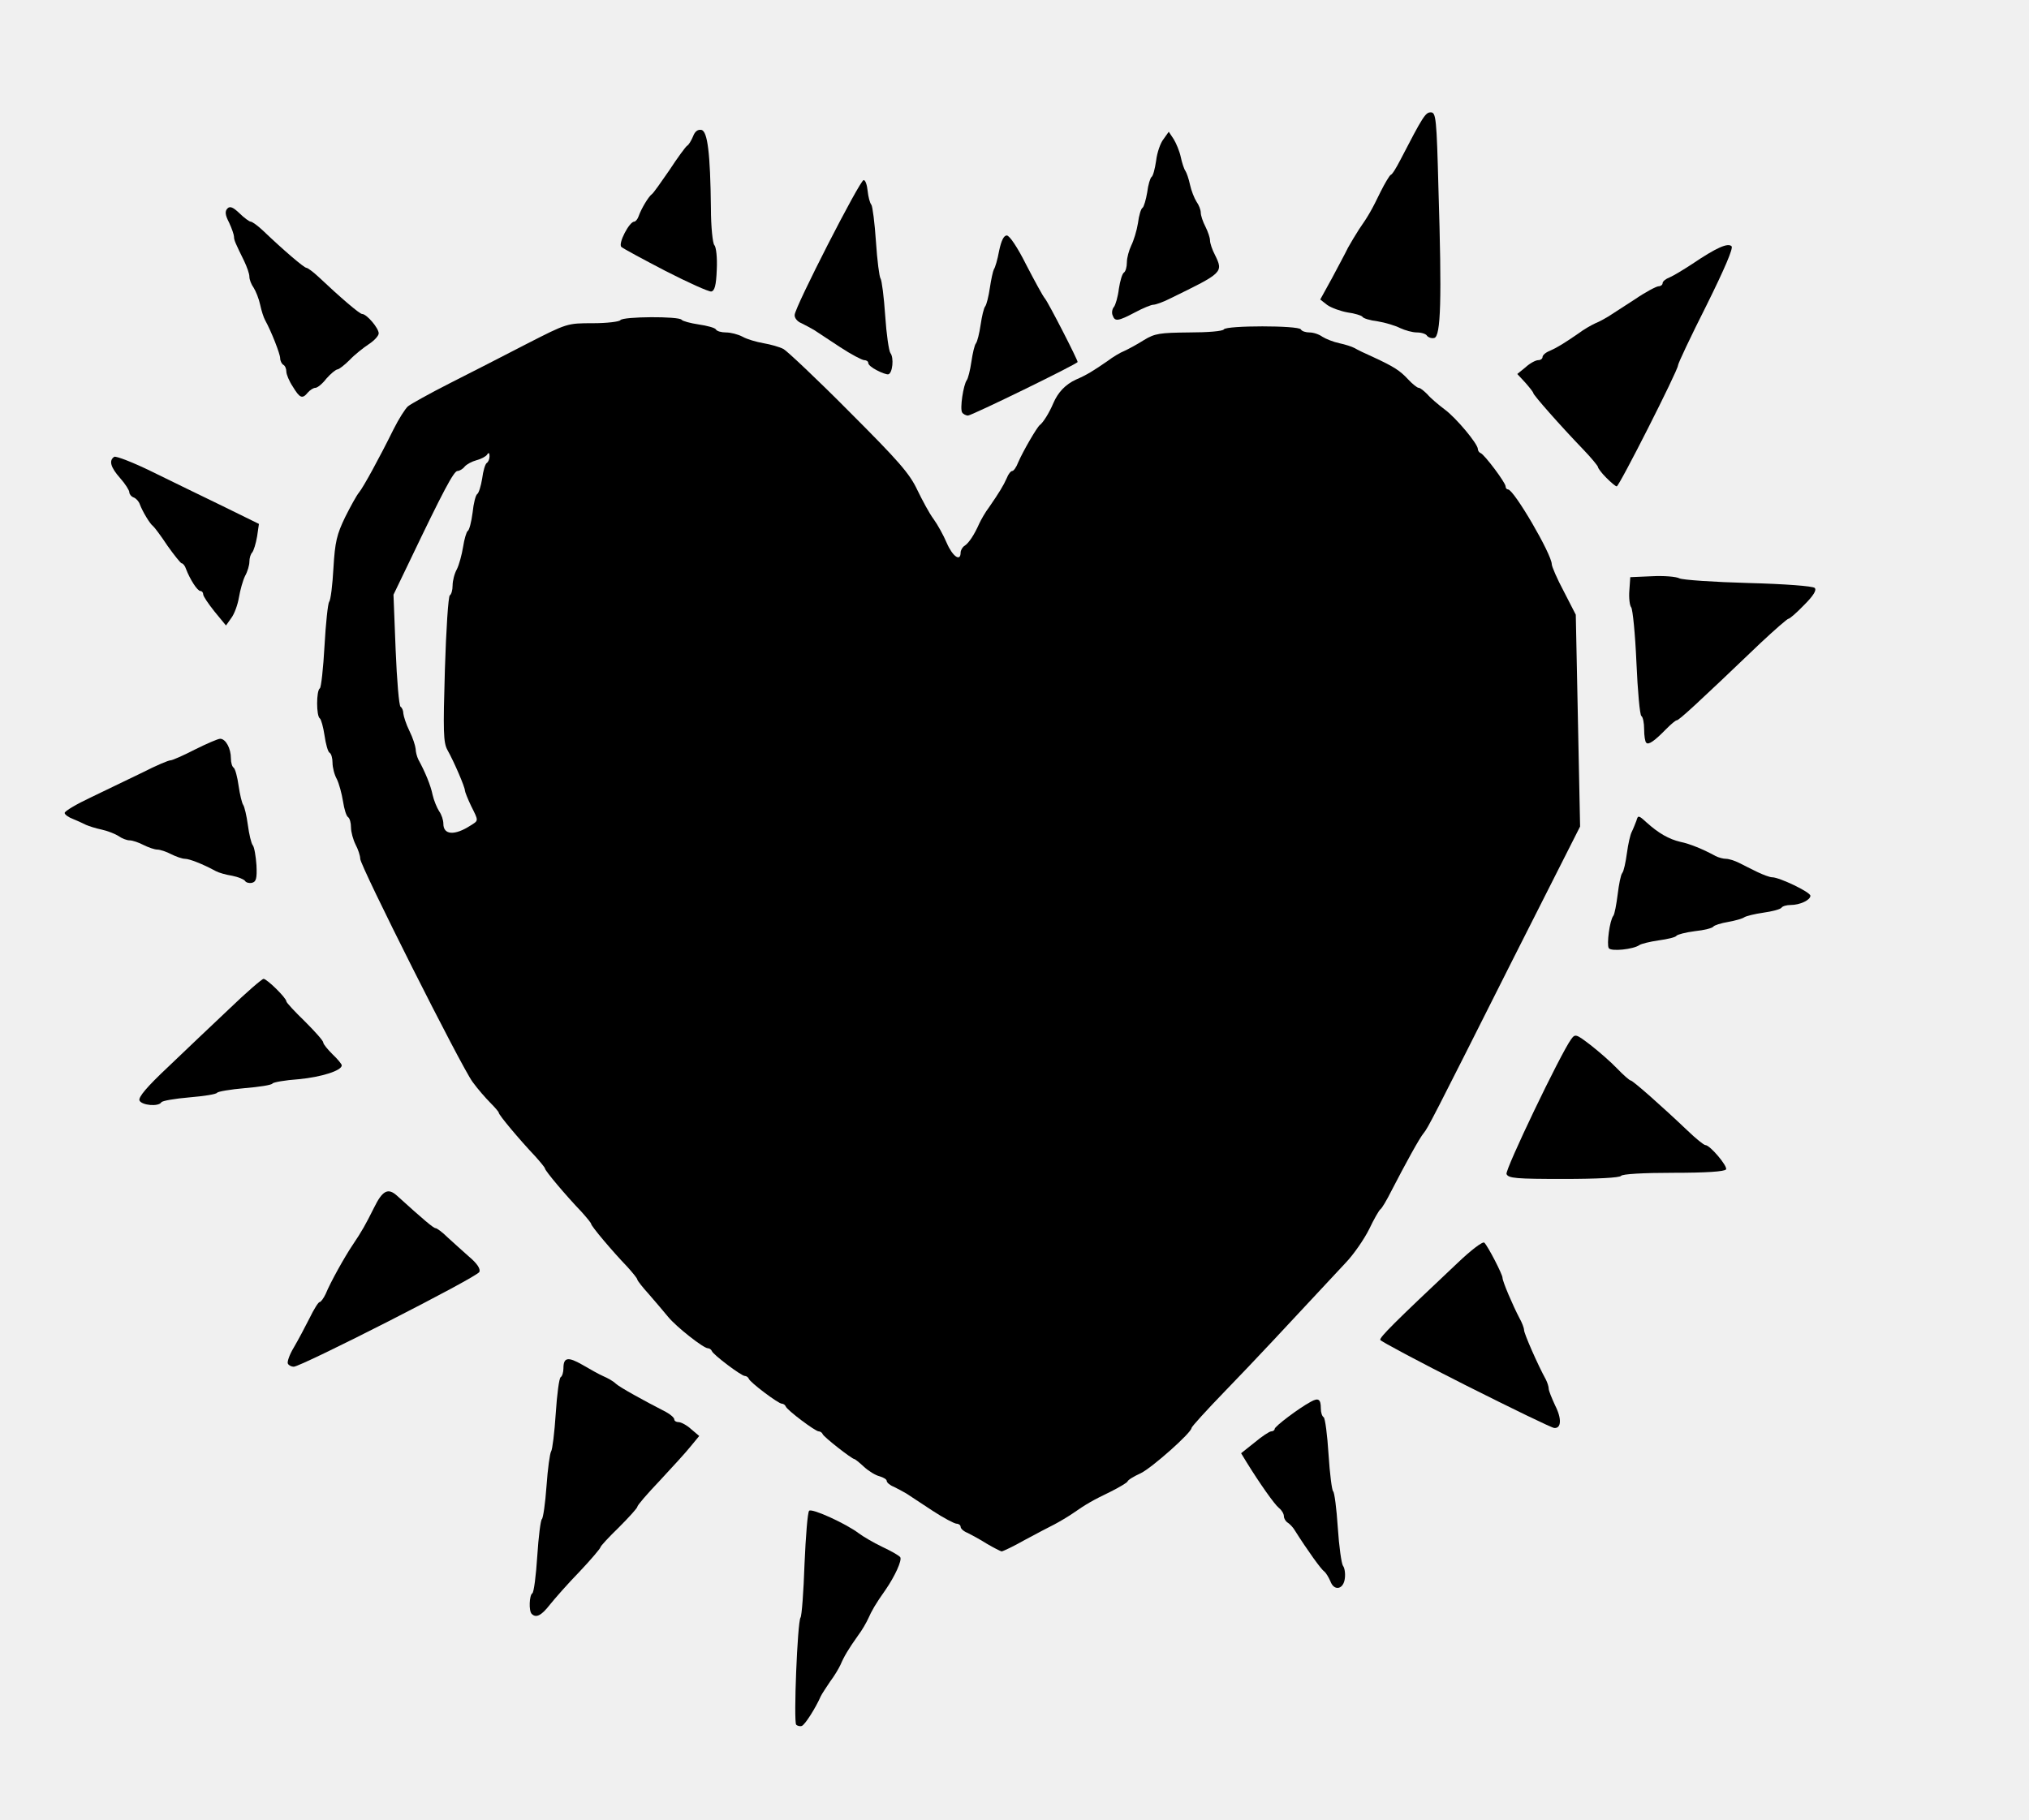
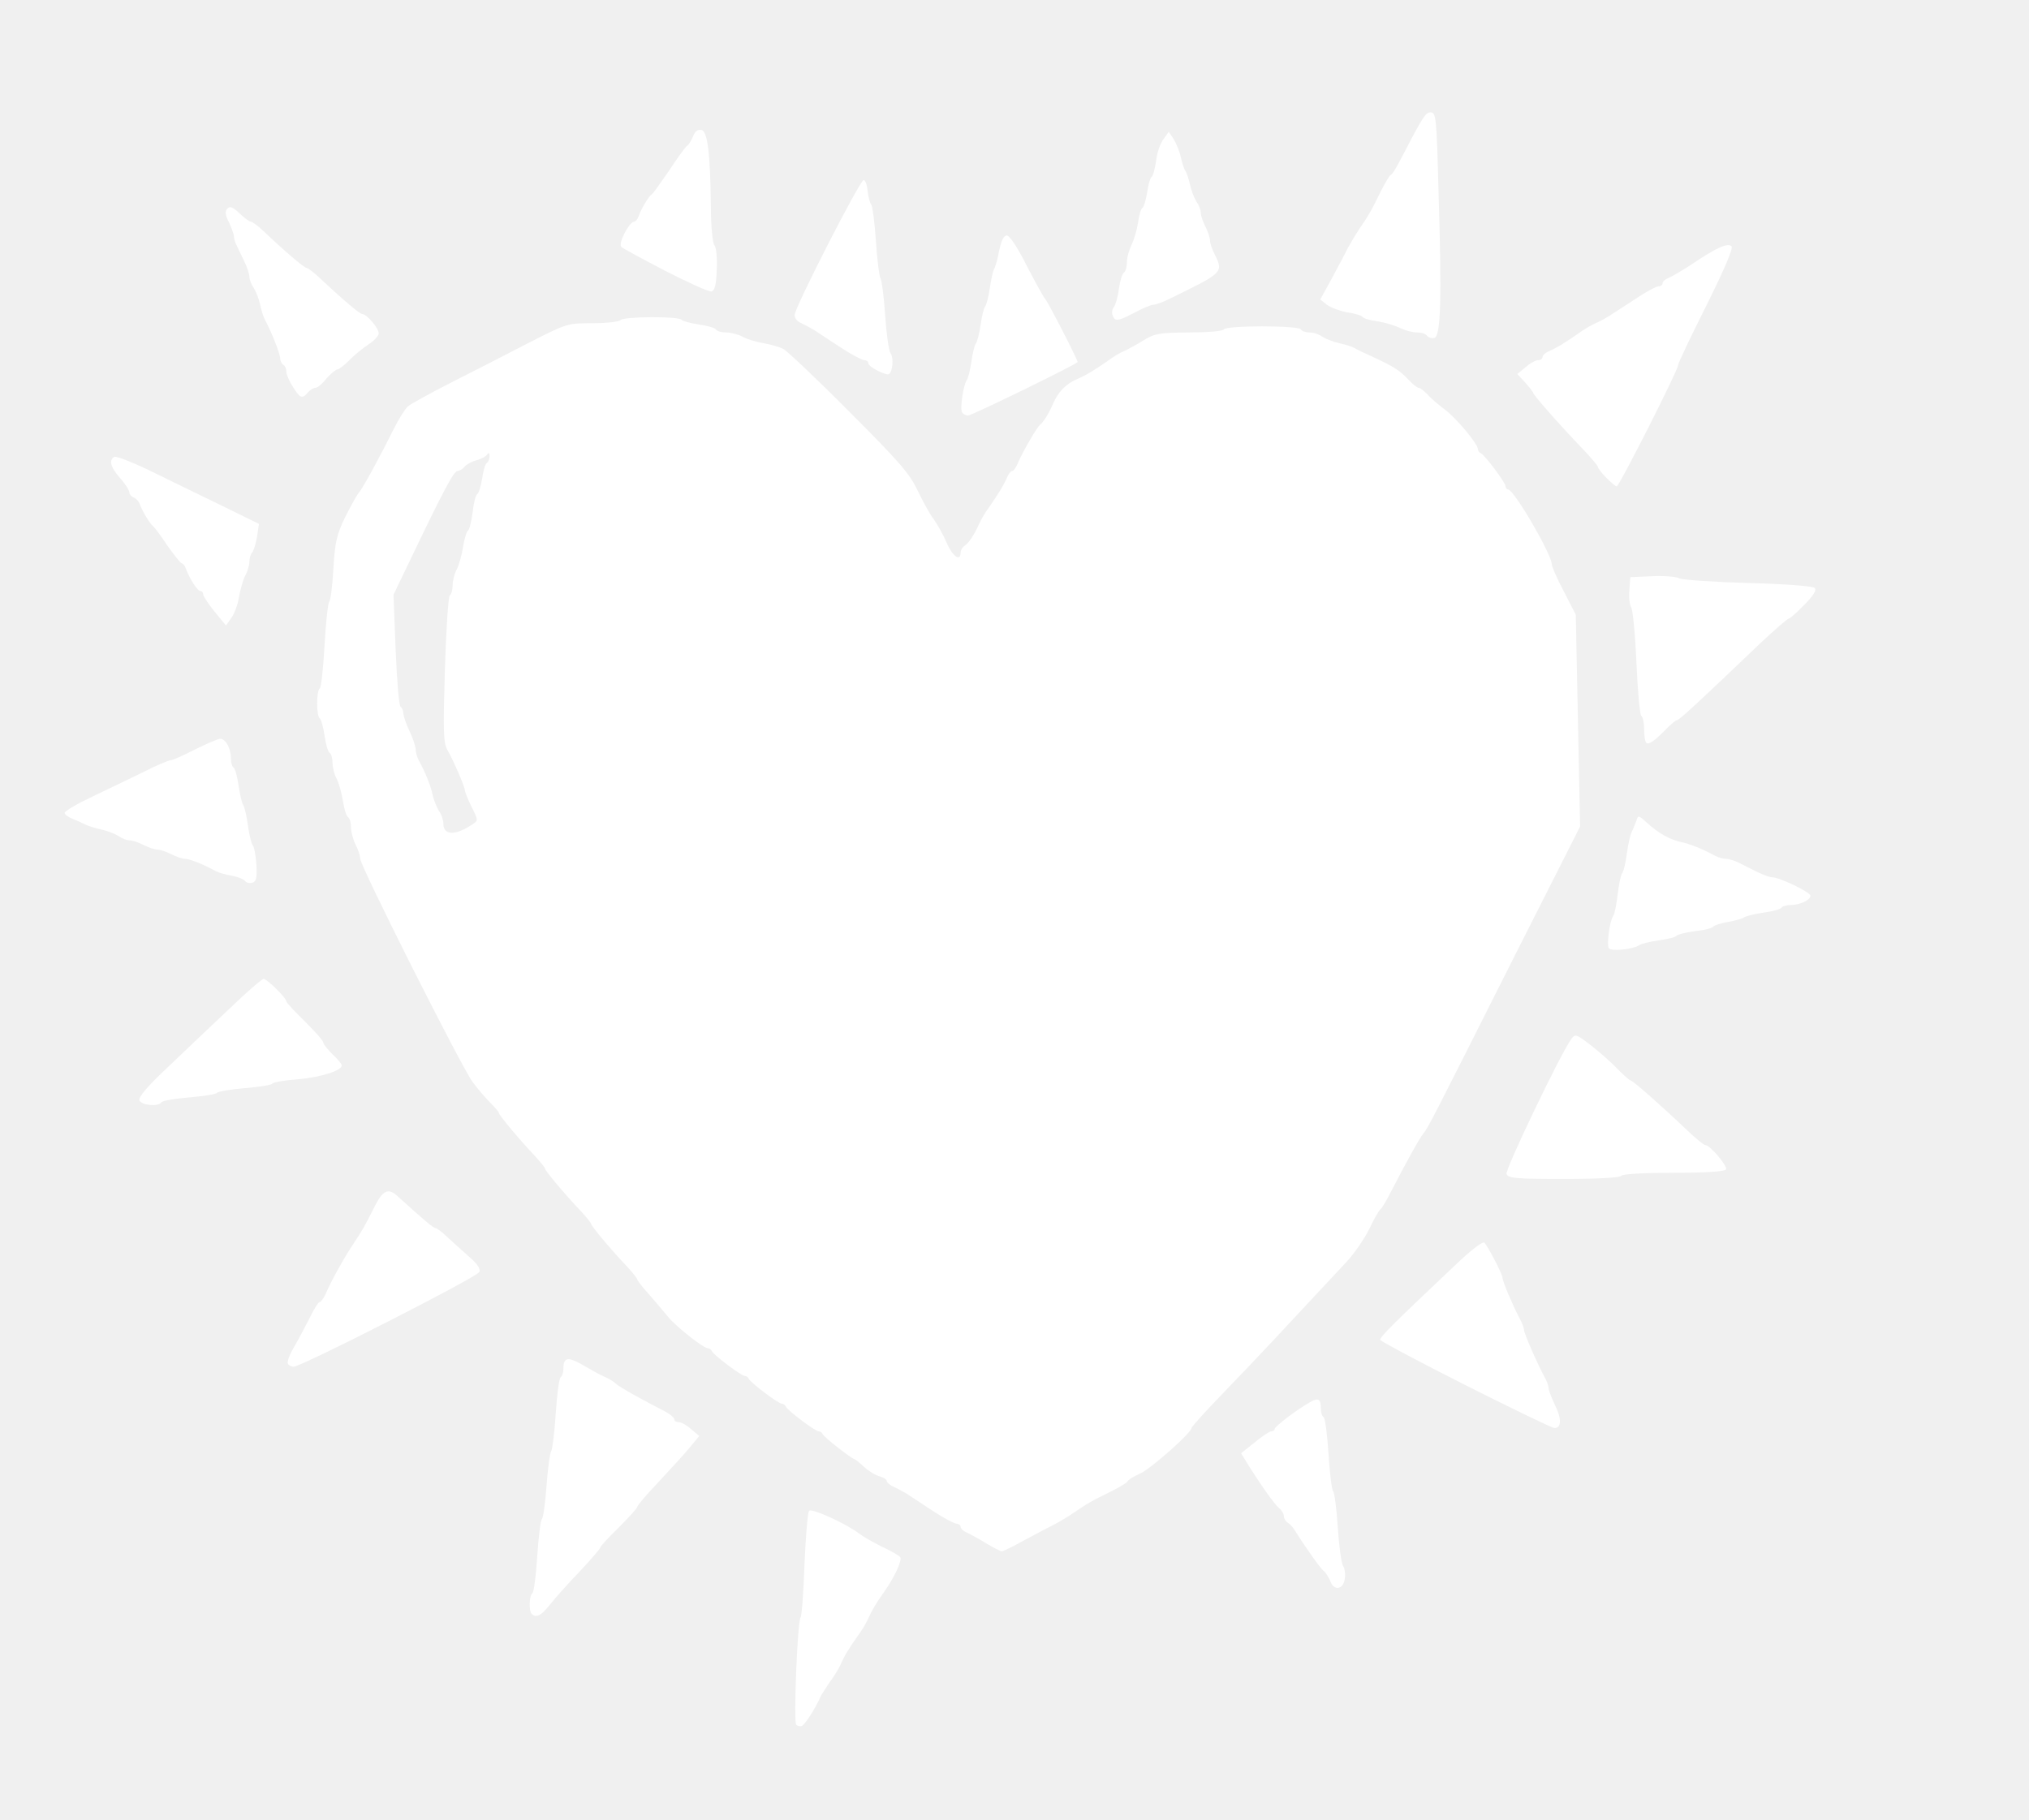
<svg xmlns="http://www.w3.org/2000/svg" version="1.0" width="659px" height="591px" viewBox="0 0 6590 5910" preserveAspectRatio="xMidYMid meet">
-   <g id="layer1" fill="#000000" stroke="none">
+   <g id="layer1" fill="#fff" stroke="none">
    <path d="M2586 5603 c-9 -9 4 -334 14 -348 4 -5 10 -84 13 -174 4 -91 10 -168 15 -173 9 -9 120 42 161 73 13 10 47 30 76 44 30 14 56 29 59 34 6 10 -17 61 -48 106 -32 45 -45 68 -56 93 -6 13 -20 38 -33 55 -32 45 -46 69 -57 95 -6 13 -21 38 -34 55 -12 18 -26 39 -30 47 -17 39 -52 94 -62 97 -5 2 -14 0 -18 -4z" />
    <path d="M1727 5243 c-10 -9 -8 -61 2 -67 5 -3 12 -58 16 -121 4 -63 11 -117 15 -120 4 -3 11 -51 15 -107 4 -57 11 -107 15 -113 4 -5 11 -61 15 -123 4 -62 11 -115 16 -118 5 -3 9 -16 9 -29 0 -36 15 -38 62 -11 24 14 54 31 68 37 14 6 32 16 40 24 13 12 89 54 163 92 15 8 27 19 27 24 0 5 6 9 14 9 8 0 27 10 41 23 l26 22 -28 34 c-15 19 -61 69 -100 111 -40 42 -73 80 -73 85 0 4 -27 34 -60 67 -33 32 -60 61 -60 65 0 3 -30 39 -67 78 -38 39 -81 88 -97 108 -28 36 -45 44 -59 30z" />
    <path d="M4321 5137 c-6 -14 -15 -28 -20 -32 -9 -5 -55 -69 -96 -134 -5 -9 -16 -20 -22 -24 -7 -4 -13 -14 -13 -21 0 -8 -7 -20 -16 -27 -15 -12 -64 -82 -106 -150 l-17 -28 44 -35 c24 -20 48 -36 54 -36 6 0 11 -4 11 -8 0 -8 78 -67 117 -88 25 -14 33 -9 33 22 0 13 4 25 9 28 5 3 12 58 16 121 4 63 11 117 15 120 4 3 11 55 15 117 4 62 12 118 17 125 5 6 8 24 6 40 -4 37 -35 43 -47 10z" />
    <path d="M3205 5015 c-22 -14 -50 -29 -62 -35 -13 -5 -23 -14 -23 -20 0 -5 -6 -10 -13 -10 -7 0 -43 -19 -78 -42 -36 -24 -74 -49 -85 -56 -10 -6 -29 -16 -41 -22 -13 -5 -23 -14 -23 -19 0 -5 -10 -11 -23 -15 -13 -3 -36 -17 -51 -31 -15 -14 -29 -25 -31 -25 -8 0 -100 -72 -103 -81 -2 -5 -8 -9 -13 -9 -11 0 -103 -69 -107 -81 -2 -5 -8 -9 -13 -9 -11 0 -103 -69 -107 -81 -2 -5 -8 -9 -13 -9 -11 0 -103 -69 -107 -81 -2 -5 -8 -9 -13 -9 -14 0 -102 -69 -129 -102 -14 -17 -42 -50 -62 -73 -21 -23 -38 -45 -38 -48 0 -4 -15 -22 -32 -41 -50 -52 -118 -133 -118 -140 0 -3 -15 -21 -32 -40 -50 -52 -118 -133 -118 -140 0 -3 -15 -21 -32 -40 -52 -55 -118 -134 -118 -141 0 -3 -13 -18 -28 -33 -15 -15 -41 -45 -57 -67 -37 -50 -365 -702 -365 -725 0 -10 -7 -31 -15 -46 -8 -16 -15 -41 -15 -56 0 -15 -4 -29 -9 -33 -6 -3 -13 -26 -17 -52 -4 -25 -13 -58 -20 -72 -8 -14 -14 -38 -14 -53 0 -15 -4 -30 -10 -33 -5 -3 -12 -28 -16 -56 -4 -27 -11 -52 -15 -55 -12 -7 -12 -91 0 -98 4 -3 11 -65 15 -138 4 -73 11 -137 15 -143 5 -5 11 -55 14 -110 5 -85 11 -109 38 -165 18 -36 38 -72 45 -80 14 -17 66 -112 112 -205 17 -34 38 -67 47 -75 10 -8 71 -42 136 -75 65 -33 177 -90 250 -128 131 -67 131 -67 215 -67 45 0 86 -5 89 -10 8 -12 192 -13 199 -1 3 4 28 11 55 15 28 4 53 11 56 16 3 6 18 10 33 10 15 0 39 6 54 14 14 8 45 17 68 21 23 4 52 12 65 19 12 7 109 98 213 203 160 160 196 201 221 254 17 35 40 78 53 95 13 18 32 52 43 78 19 44 45 62 45 31 0 -7 6 -18 13 -22 14 -9 32 -37 47 -71 6 -13 20 -38 33 -55 31 -45 46 -69 57 -94 5 -13 13 -23 18 -23 4 0 13 -12 19 -28 16 -37 61 -114 70 -121 11 -8 31 -40 44 -71 15 -35 39 -61 74 -77 35 -15 57 -29 102 -60 17 -13 42 -28 55 -33 13 -6 41 -21 63 -35 36 -22 52 -24 147 -25 60 0 110 -4 113 -10 8 -13 242 -13 250 0 3 6 16 10 28 10 13 0 31 6 42 14 11 7 36 17 55 21 19 4 41 11 50 16 8 5 35 18 60 29 69 32 87 44 114 73 14 15 29 27 34 27 5 0 17 10 28 21 10 12 36 34 56 49 37 27 108 112 108 129 0 5 4 11 9 13 12 4 81 96 81 108 0 6 4 10 8 10 19 0 142 211 142 243 0 7 17 47 39 88 l39 76 7 344 7 344 -219 433 c-262 521 -275 546 -289 563 -13 15 -59 99 -105 188 -15 30 -31 57 -36 60 -4 3 -21 32 -36 64 -16 32 -50 82 -77 110 -201 216 -295 317 -390 415 -61 63 -110 117 -110 121 0 15 -128 129 -165 147 -22 10 -42 22 -43 27 -2 4 -27 19 -55 33 -58 28 -79 40 -122 70 -16 11 -43 27 -60 36 -16 8 -60 31 -97 51 -37 21 -71 37 -75 37 -4 -1 -26 -12 -48 -25z m-1677 -2333 c27 -17 27 -14 2 -64 -11 -23 -20 -46 -20 -50 0 -11 -35 -93 -57 -132 -13 -24 -14 -59 -8 -262 4 -129 11 -237 16 -240 5 -3 9 -17 9 -32 0 -15 6 -39 14 -53 7 -14 16 -47 20 -72 4 -26 11 -49 15 -52 5 -2 12 -29 16 -60 3 -30 10 -57 15 -60 5 -3 12 -26 16 -50 3 -25 10 -48 15 -51 5 -3 9 -13 9 -22 0 -11 -3 -13 -8 -5 -4 6 -19 14 -34 18 -15 4 -32 13 -39 21 -6 8 -17 14 -23 14 -12 0 -46 64 -156 294 l-52 108 7 179 c4 99 11 182 16 185 5 3 9 13 9 22 1 9 9 35 20 57 11 22 19 48 20 58 0 9 4 25 9 35 22 40 40 84 46 114 4 18 14 42 21 53 8 11 14 29 14 41 0 37 37 39 88 6z" />
    <path d="M4760 4500 c-151 -76 -276 -143 -277 -147 -3 -8 44 -55 252 -251 43 -41 81 -70 86 -65 12 12 59 103 59 114 0 12 34 91 55 131 8 14 15 32 15 39 0 11 44 112 71 161 5 10 9 23 9 29 0 7 10 31 21 55 22 43 20 75 -3 73 -7 0 -137 -63 -288 -139z" />
    <path d="M935 4430 c-3 -5 5 -29 19 -52 14 -24 37 -67 51 -95 14 -29 29 -53 33 -53 4 0 13 -12 20 -27 15 -37 62 -121 87 -158 31 -46 42 -66 70 -122 27 -55 45 -65 74 -39 86 78 119 106 126 106 4 0 22 13 39 30 17 16 49 44 70 63 26 22 37 39 33 49 -5 16 -579 308 -603 308 -7 0 -16 -4 -19 -10z" />
    <path d="M4893 3814 c-5 -14 175 -390 210 -438 13 -18 16 -17 63 19 27 21 66 55 86 76 21 22 41 39 44 39 7 0 102 84 185 163 27 26 53 47 58 47 15 0 73 69 67 79 -5 7 -64 11 -171 11 -98 0 -166 4 -170 10 -4 6 -77 10 -186 10 -154 0 -180 -2 -186 -16z" />
    <path d="M453 3575 c-4 -11 25 -45 92 -108 53 -51 143 -136 199 -189 56 -54 107 -98 112 -98 11 0 74 62 74 73 0 4 27 33 60 65 33 33 60 63 60 69 0 5 14 22 30 38 17 16 30 32 30 36 0 17 -66 38 -140 45 -44 3 -83 10 -85 14 -3 5 -43 11 -90 15 -47 4 -87 11 -90 15 -3 5 -43 11 -90 15 -47 4 -88 11 -91 16 -9 15 -64 10 -71 -6z" />
    <path d="M5225 3080 c-7 -12 3 -90 15 -105 4 -5 10 -37 14 -69 4 -33 10 -64 15 -70 5 -6 11 -35 15 -64 4 -30 11 -61 16 -70 5 -10 11 -26 15 -36 5 -18 7 -18 33 6 39 35 72 54 110 63 30 6 74 24 114 46 10 5 25 9 34 9 9 0 28 6 42 13 15 8 42 21 60 30 19 9 40 17 48 17 23 0 124 48 124 60 0 14 -34 30 -64 30 -14 0 -27 4 -30 9 -4 5 -30 12 -59 16 -28 4 -56 11 -62 15 -5 4 -29 11 -52 15 -24 4 -45 11 -48 15 -3 5 -30 12 -60 15 -31 4 -57 11 -60 15 -3 5 -29 11 -58 15 -28 4 -56 11 -62 15 -19 14 -93 22 -100 10z" />
    <path d="M796 2862 c-3 -5 -22 -13 -42 -17 -20 -3 -44 -10 -53 -15 -42 -23 -86 -40 -100 -40 -9 0 -29 -7 -45 -15 -15 -8 -36 -15 -45 -15 -9 0 -29 -7 -45 -15 -15 -8 -36 -15 -45 -15 -9 0 -25 -6 -36 -14 -11 -7 -36 -17 -55 -21 -19 -4 -41 -11 -50 -15 -8 -4 -27 -13 -42 -19 -16 -6 -28 -15 -28 -20 0 -6 39 -29 88 -52 48 -23 122 -59 166 -80 43 -22 83 -39 90 -39 6 0 42 -16 79 -35 38 -19 75 -35 82 -35 18 0 35 31 35 64 0 14 4 27 9 30 5 4 12 30 16 59 4 28 11 57 15 62 4 6 11 35 15 65 4 30 11 60 16 66 5 6 10 36 12 65 2 43 -1 54 -15 57 -9 2 -19 -1 -22 -6z" />
    <path d="M5347 2413 c-4 -3 -7 -23 -7 -44 0 -21 -4 -40 -9 -43 -5 -3 -12 -81 -16 -173 -4 -93 -12 -173 -17 -180 -5 -6 -8 -31 -6 -55 l3 -43 70 -3 c38 -2 79 1 90 7 11 5 112 12 224 15 117 3 209 10 215 16 7 7 -4 25 -34 55 -24 25 -47 45 -51 45 -4 0 -45 36 -91 79 -208 199 -265 251 -272 251 -4 0 -19 13 -34 28 -38 39 -58 53 -65 45z" />
    <path d="M697 1987 c-20 -25 -37 -50 -37 -56 0 -6 -4 -11 -9 -11 -10 0 -34 -38 -47 -72 -3 -10 -10 -18 -14 -18 -3 0 -24 -26 -46 -57 -21 -32 -43 -61 -47 -64 -10 -7 -34 -47 -43 -71 -3 -9 -12 -19 -20 -22 -8 -3 -14 -11 -14 -17 0 -6 -13 -27 -30 -46 -31 -35 -37 -57 -19 -69 6 -3 61 18 122 48 62 30 165 81 230 112 l118 58 -6 41 c-4 23 -11 46 -16 52 -5 5 -9 18 -9 30 0 11 -6 32 -14 46 -7 14 -16 46 -20 70 -4 24 -15 54 -25 67 l-17 24 -37 -45z" />
    <path d="M5217 1552 c-15 -15 -27 -31 -27 -35 0 -3 -21 -29 -47 -56 -77 -80 -163 -178 -163 -184 0 -3 -12 -18 -26 -34 l-26 -28 27 -22 c14 -13 33 -23 41 -23 8 0 14 -5 14 -10 0 -6 10 -15 23 -20 25 -11 49 -26 94 -57 17 -13 42 -27 55 -33 13 -5 32 -16 42 -22 11 -7 49 -32 85 -55 35 -24 71 -43 78 -43 7 0 13 -5 13 -10 0 -6 10 -14 23 -19 12 -5 45 -25 74 -44 77 -52 115 -69 127 -57 6 6 -22 72 -82 193 -51 101 -92 188 -92 194 0 16 -191 393 -199 393 -4 0 -19 -13 -34 -28z" />
    <path d="M3125 1340 c-8 -12 4 -90 15 -105 4 -5 11 -32 15 -60 4 -27 10 -54 15 -60 4 -5 11 -32 15 -60 4 -27 10 -54 15 -60 4 -5 11 -32 15 -60 4 -27 10 -54 13 -60 4 -5 12 -32 17 -60 7 -33 15 -50 25 -50 9 0 35 39 63 95 27 52 54 102 61 110 11 13 106 198 106 206 0 6 -344 174 -356 174 -7 0 -16 -5 -19 -10z" />
    <path d="M951 1256 c-12 -18 -21 -40 -21 -49 0 -9 -4 -19 -10 -22 -5 -3 -10 -13 -10 -21 0 -14 -29 -88 -49 -124 -5 -9 -12 -31 -16 -50 -4 -19 -14 -44 -21 -55 -8 -11 -14 -27 -14 -36 0 -10 -8 -32 -17 -51 -29 -59 -33 -68 -33 -79 0 -6 -7 -27 -16 -46 -13 -25 -14 -37 -5 -46 8 -8 18 -4 39 16 15 15 32 27 36 27 5 0 23 13 40 29 69 66 134 121 141 121 4 0 22 13 39 29 72 68 134 121 142 121 15 0 54 46 54 63 0 8 -15 24 -32 35 -18 12 -46 34 -62 51 -17 17 -35 31 -40 31 -6 1 -22 14 -36 30 -13 17 -29 30 -36 30 -6 0 -17 7 -24 15 -18 22 -26 19 -49 -19z" />
    <path d="M2848 1203 c-16 -8 -28 -18 -28 -24 0 -5 -6 -9 -13 -9 -7 0 -43 -19 -78 -42 -36 -24 -74 -49 -85 -56 -10 -6 -29 -16 -41 -22 -13 -5 -23 -17 -22 -27 1 -26 212 -438 224 -438 6 0 11 16 13 35 2 19 7 39 12 45 4 5 11 60 15 120 4 61 11 115 15 120 4 6 11 60 15 120 4 61 12 115 17 122 12 15 7 66 -7 69 -5 1 -22 -5 -37 -13z" />
    <path d="M4635 1091 c-3 -6 -18 -11 -33 -11 -15 0 -39 -7 -54 -14 -16 -8 -48 -18 -73 -22 -25 -3 -48 -10 -50 -15 -3 -4 -25 -11 -48 -14 -23 -4 -53 -15 -66 -24 l-23 -18 38 -69 c20 -38 44 -82 52 -99 9 -16 25 -43 36 -60 30 -43 42 -64 70 -122 14 -28 29 -53 33 -55 5 -1 18 -23 31 -48 74 -143 82 -155 99 -155 17 0 19 19 25 250 11 356 8 479 -14 483 -9 2 -19 -2 -23 -7z" />
    <path d="M3614 1025 c-4 -8 -2 -21 4 -28 5 -6 13 -33 16 -59 4 -26 11 -50 17 -53 5 -4 9 -18 9 -33 0 -15 7 -39 14 -54 8 -16 18 -48 22 -73 3 -25 10 -48 15 -50 4 -3 11 -26 15 -50 3 -25 10 -47 14 -50 5 -3 11 -26 15 -53 3 -26 14 -58 24 -70 l17 -24 16 24 c8 13 19 39 23 58 4 19 11 40 15 45 4 6 11 26 15 45 4 19 14 44 21 55 8 11 14 27 14 36 0 9 7 30 15 45 8 16 15 36 15 45 0 9 7 30 16 47 28 57 26 58 -144 141 -23 12 -49 21 -56 21 -7 0 -34 11 -60 25 -55 29 -65 30 -72 10z" />
    <path d="M2161 880 c-73 -38 -138 -73 -143 -78 -11 -11 26 -82 42 -82 4 0 11 -8 14 -17 9 -26 33 -65 43 -72 5 -3 30 -39 57 -78 26 -40 52 -75 57 -79 6 -3 14 -17 20 -31 6 -16 15 -23 27 -21 20 4 29 75 31 254 0 62 6 115 11 120 6 6 10 41 8 80 -2 52 -7 69 -18 71 -8 1 -75 -29 -149 -67z" />
  </g>
</svg>
